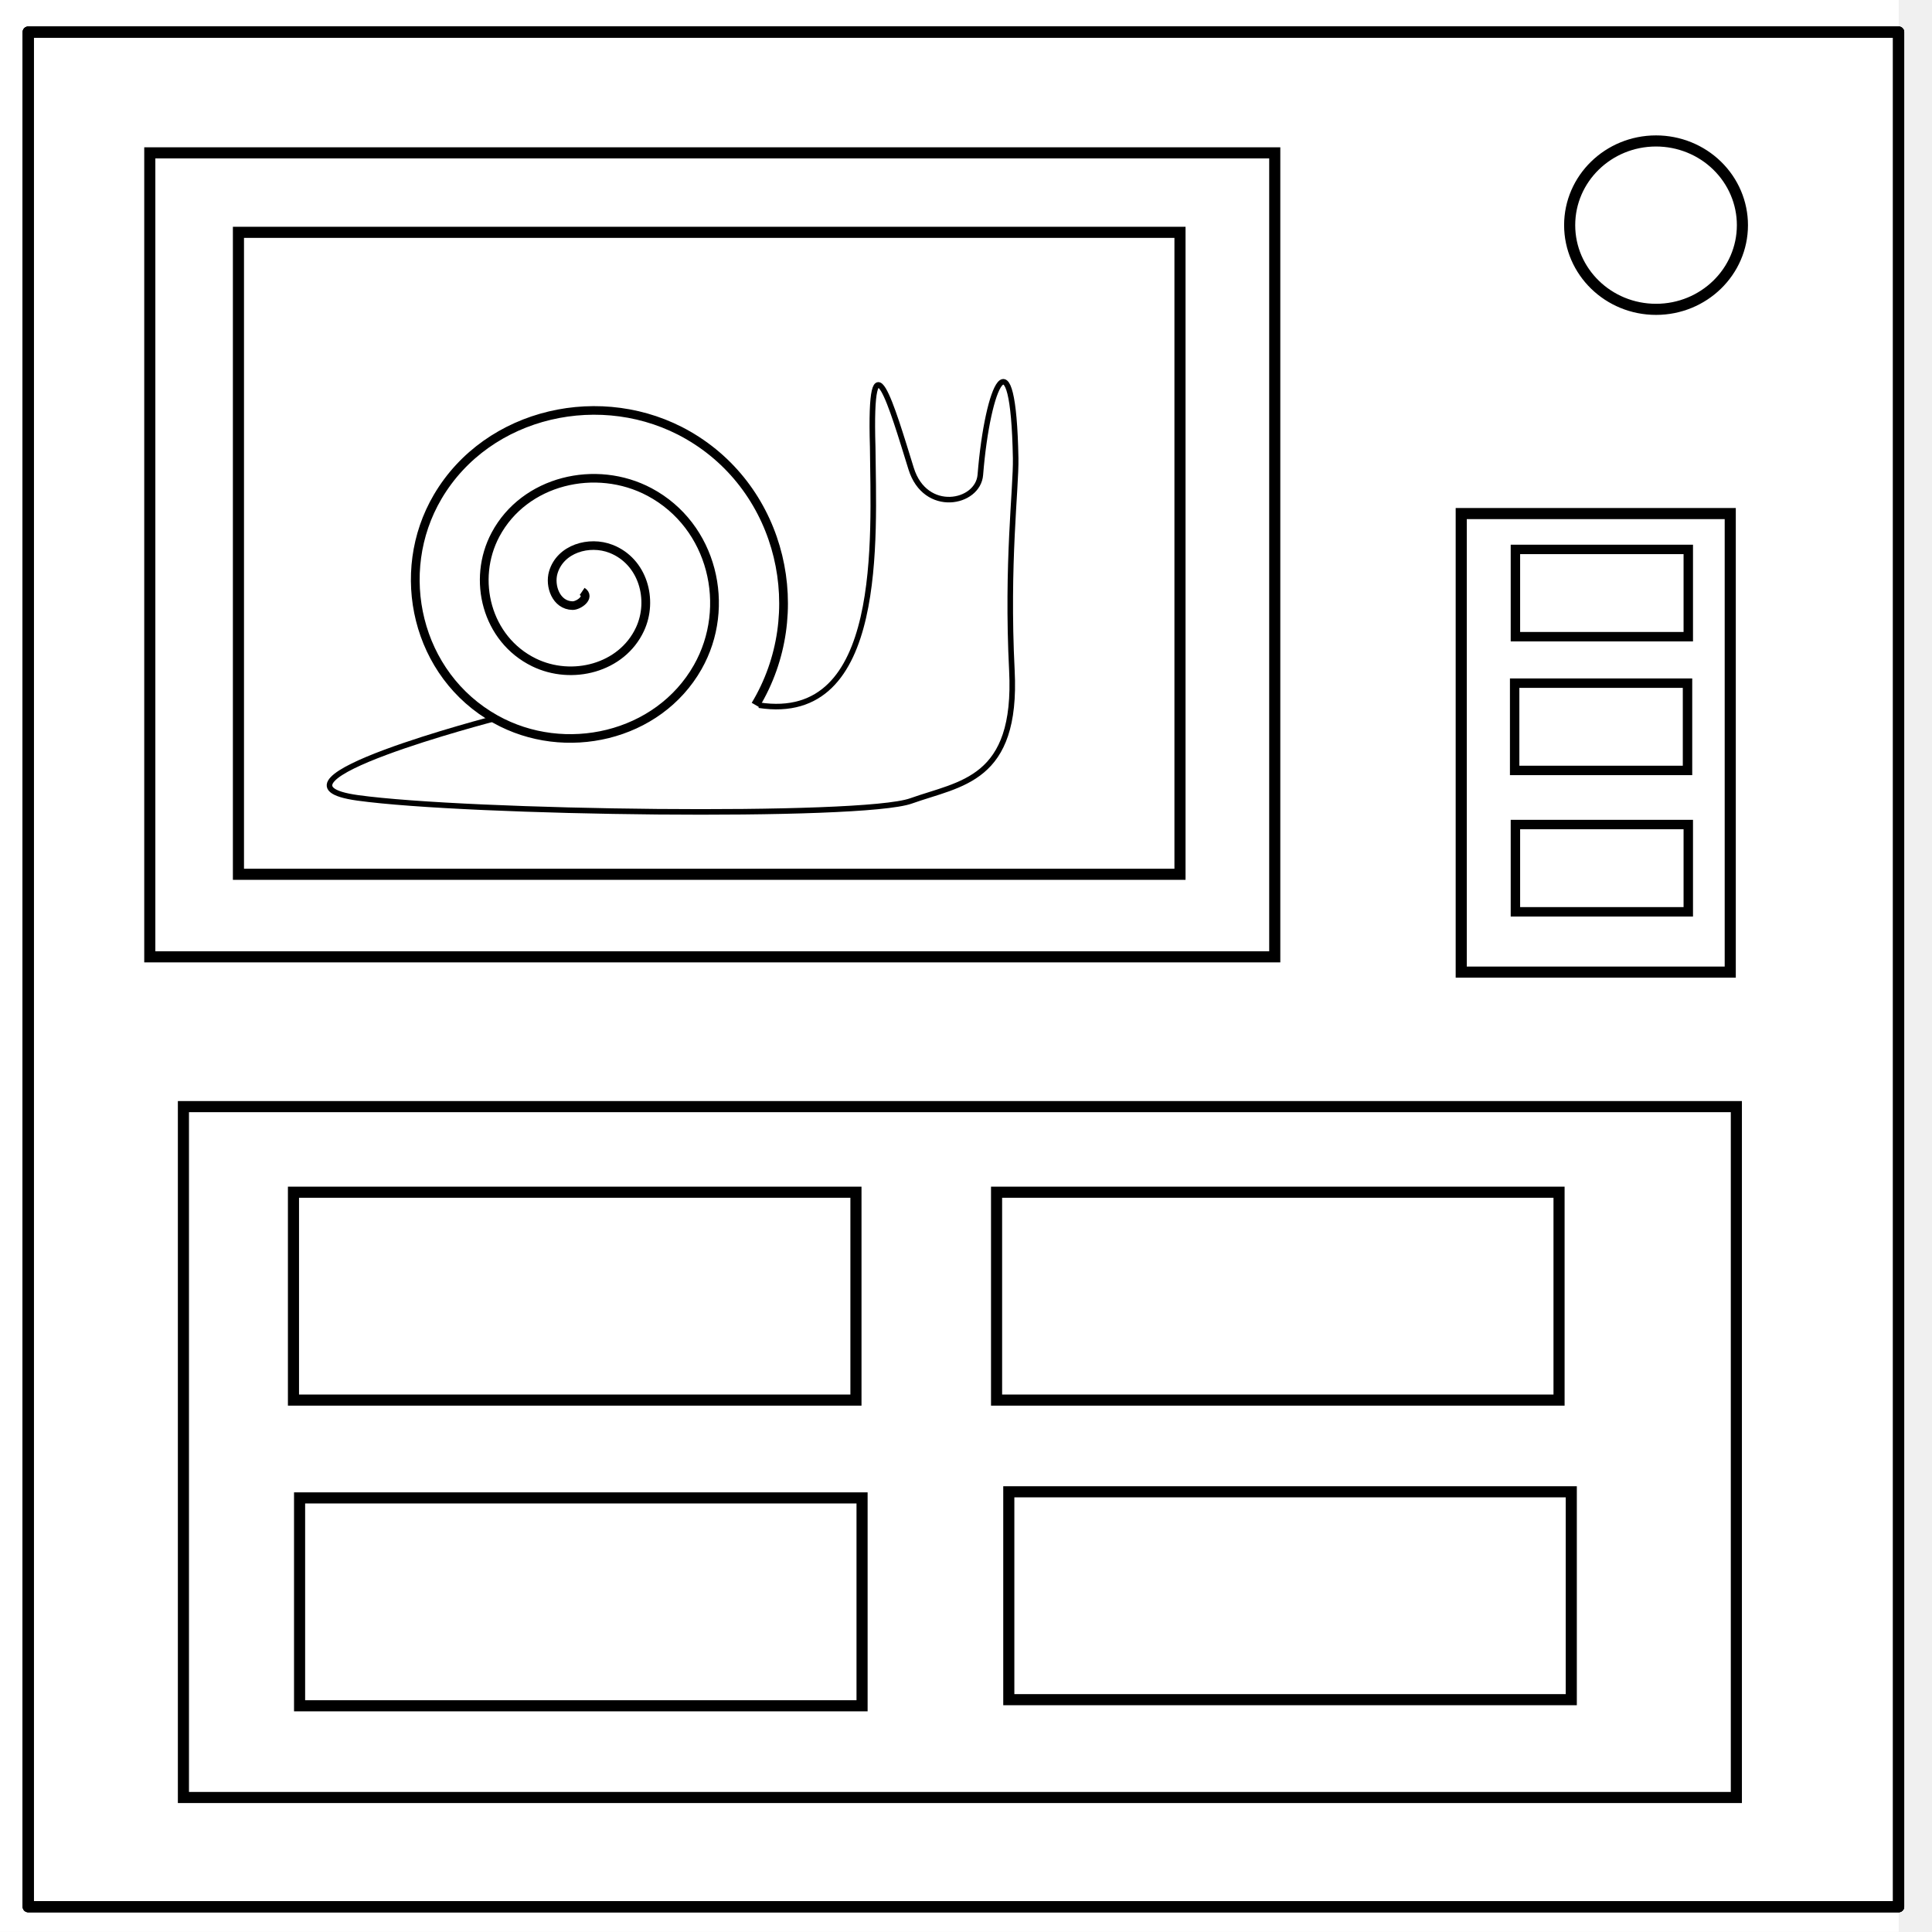
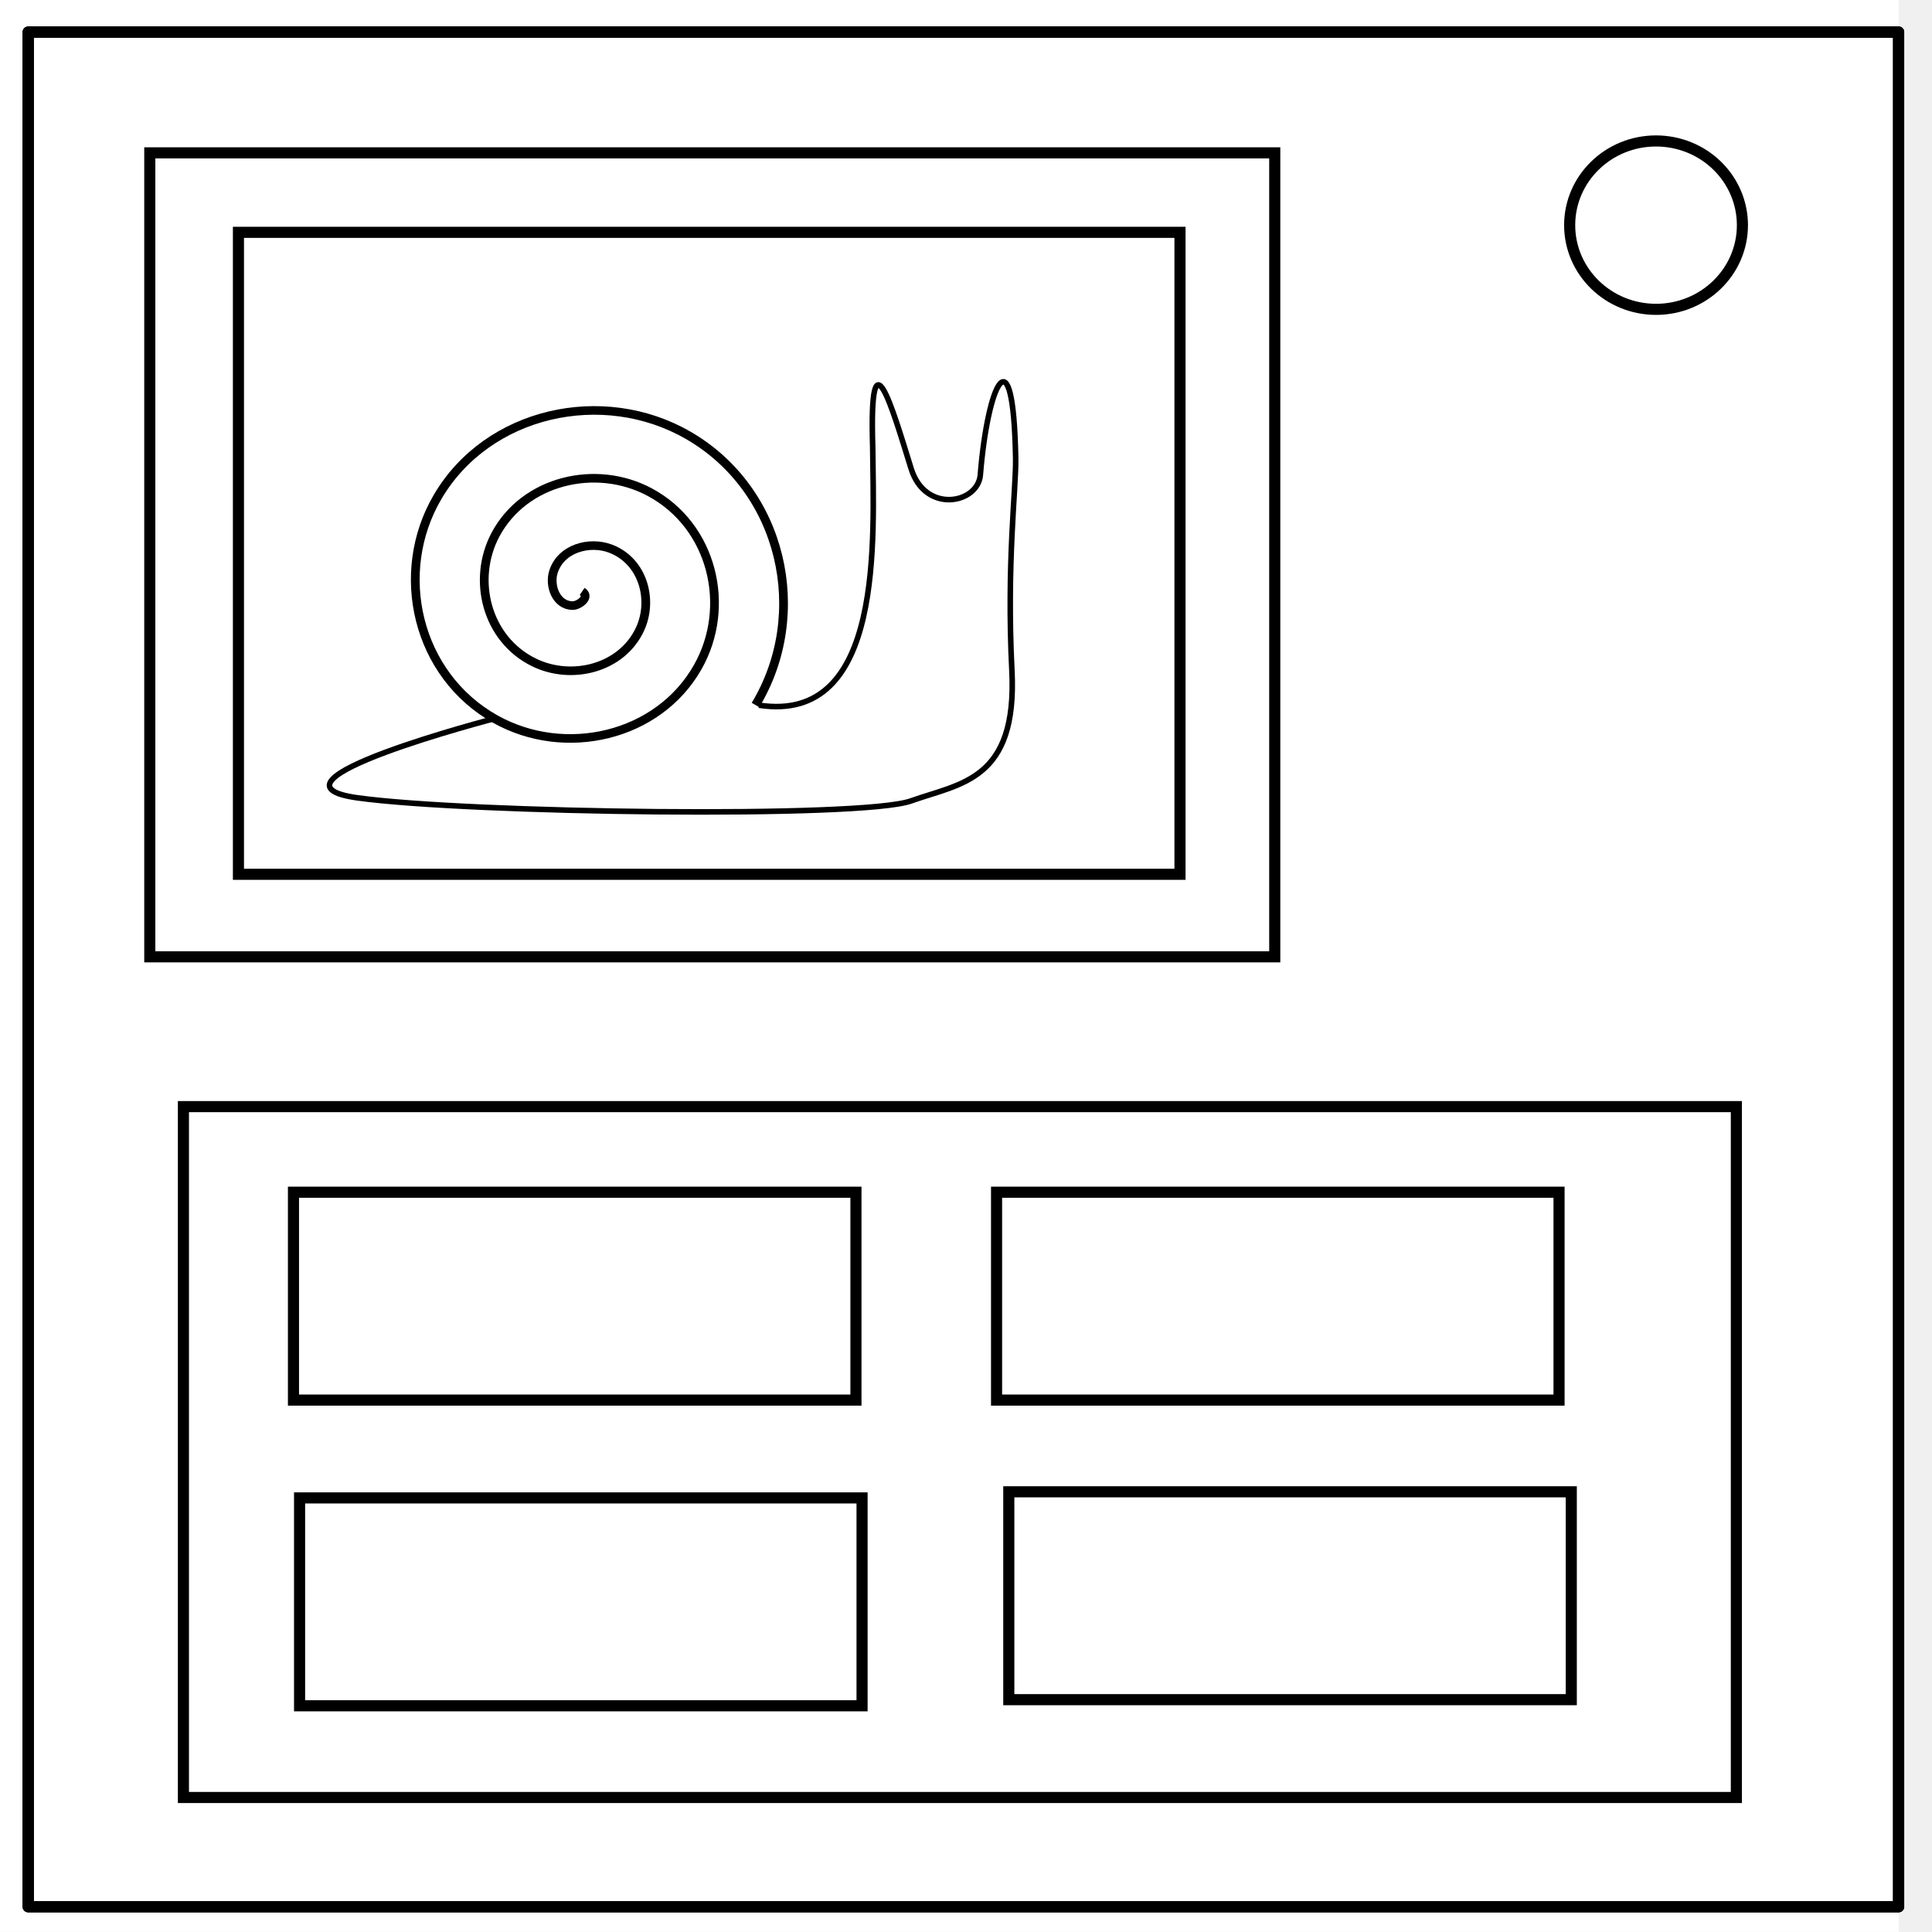
<svg xmlns="http://www.w3.org/2000/svg" version="1.1" viewBox="0.0 0.0 348.0 348.0" fill="none" stroke="none" stroke-linecap="square" stroke-miterlimit="10" id="svg3336">
  <defs id="defs3357" />
  <clipPath id="p.0">
    <path d="m0 0l348.0 0l0 348.0l-348.0 0l0 -348.0z" clip-rule="nonzero" id="path3339" />
  </clipPath>
  <g clip-path="url(#p.0)" id="g3341">
    <path d="m0 0l348.0 0l0 348.0l-348.0 0z" id="path3343" fill-rule="nonzero" fill-opacity="0.0" fill="#000000" />
    <path d="m-6.0 0l348.0 0l0 347.969l-348.0 0z" id="path3345" fill-rule="nonzero" fill="#ffffff" />
    <path d="m5.079 5.776l336.913 0l0 337.669l-336.913 0z" id="path3347" fill-rule="nonzero" fill-opacity="0.0" fill="#000000" />
    <path d="m5.079 5.776l336.913 0l0 337.669l-336.913 0z" id="path3349" stroke-linejoin="round" stroke-linecap="butt" stroke-width="2.0" stroke="#000000" fill-rule="nonzero" />
    <path d="m282.734 40.554l0 0c0 -8.376 6.966 -15.165 15.559 -15.165l0 0c4.127 0 8.084 1.598 11.002 4.442c2.918 2.844 4.557 6.701 4.557 10.724l0 0c0 8.376 -6.966 15.165 -15.559 15.165l0 0c-8.593 0 -15.559 -6.79 -15.559 -15.165z" id="path3351" fill-rule="nonzero" fill="#ffffff" />
    <path d="m282.734 40.554l0 0c0 -8.376 6.966 -15.165 15.559 -15.165l0 0c4.127 0 8.084 1.598 11.002 4.442c2.918 2.844 4.557 6.701 4.557 10.724l0 0c0 8.376 -6.966 15.165 -15.559 15.165l0 0c-8.593 0 -15.559 -6.79 -15.559 -15.165z" id="path3353" stroke-linejoin="round" stroke-linecap="butt" stroke-width="2.0" stroke="#000000" fill-rule="nonzero" />
    <path id="path4167" d="m5.079 5.776l336.913 0l0 337.669l-336.913 0z" stroke-linejoin="round" stroke-linecap="butt" stroke-width="2.0" stroke="#000000" fill-rule="nonzero" />
    <path d="m5.079 5.776l336.913 0l0 337.669l-336.913 0z" id="path4169" stroke-linejoin="round" stroke-linecap="butt" stroke-width="2.0" stroke="#000000" fill-rule="nonzero" />
    <rect style="fill:none;stroke-width:2;stroke-miterlimit:10;stroke-dasharray:none" id="rect4171" width="129.949" height="97.462" x="53.962" y="44.601" />
    <rect style="fill:none;stroke:#000000;stroke-width:2;stroke-miterlimit:10;stroke-dasharray:none;stroke-opacity:1" id="rect4175" width="169.595" height="115.633" x="42.949" y="41.848" />
    <path style="fill:none;fill-rule:evenodd;stroke:#000000;stroke-width:1px;stroke-linecap:butt;stroke-linejoin:miter;stroke-opacity:1" id="path4177" d="m 101.316,105.722 c 0.994,0.663 -0.403,1.667 -1.101,1.652 -1.893,-0.04 -2.648,-2.303 -2.203,-3.854 0.798,-2.775 4.116,-3.745 6.608,-2.753 3.657,1.456 4.868,5.951 3.304,9.361 -2.085,4.545 -7.794,6.002 -12.114,3.854 -5.437,-2.703 -7.142,-9.64 -4.405,-14.867 3.314,-6.331 11.488,-8.284 17.62,-4.956 7.226,3.923 9.429,13.338 5.506,20.373 -4.529,8.123 -15.188,10.575 -23.127,6.057 -9.02,-5.133 -11.722,-17.039 -6.608,-25.88 5.737,-9.918 18.89,-12.869 28.633,-7.158 10.816,6.34 14.017,20.742 7.709,31.386" transform="matrix(1.575128,0,0,1.548067,-54.72553,-57.13572)" />
    <path style="fill:none;fill-rule:evenodd;stroke:#000000;stroke-width:1px;stroke-linecap:butt;stroke-linejoin:miter;stroke-opacity:1" d="m 89.203,129.399 c 0,0 -44.601,11.563 -24.778,14.316 19.823,2.753 90.788,3.721 99.665,0.551 8.922,-3.186 19.178,-3.626 18.177,-23.483 -0.98,-19.443 0.779,-32.799 0.678,-38.249 -0.428,-23.322 -5.047,-13.358 -6.363,3.004 -0.418,5.195 -9.922,7.06 -12.464,-1.124 -3.452,-11.112 -7.57,-25.49 -6.924,-3.898 0.143,16.299 2.2,50 -20.479,46.508" id="path4181" />
    <rect style="fill:none;stroke:#000000;stroke-width:2;stroke-miterlimit:10;stroke-dasharray:none;stroke-opacity:1" id="rect4197" width="279.722" height="124.443" x="33.038" y="199.329" />
    <rect style="fill:none;stroke:#000000;stroke-width:2;stroke-miterlimit:10;stroke-dasharray:none;stroke-opacity:1" id="rect4199" width="101.316" height="37.443" x="52.861" y="214.747" />
    <rect style="fill:none;stroke:#000000;stroke-width:2;stroke-miterlimit:10;stroke-dasharray:none;stroke-opacity:1" id="rect4199-5" width="101.316" height="37.443" x="53.962" y="269.81" />
    <rect style="fill:none;stroke:#000000;stroke-width:2;stroke-miterlimit:10;stroke-dasharray:none;stroke-opacity:1" id="rect4199-5-8" width="101.316" height="37.443" x="181.709" y="268.709" />
    <rect style="fill:none;stroke:#000000;stroke-width:2;stroke-miterlimit:10;stroke-dasharray:none;stroke-opacity:1" id="rect4199-5-0" width="101.316" height="37.443" x="179.506" y="214.747" />
-     <rect style="fill:none;stroke:#000000;stroke-width:2;stroke-miterlimit:10;stroke-dasharray:none;stroke-opacity:1" id="rect4237" width="48.456" height="82.595" x="263.203" y="92.506" />
-     <rect style="fill:none;stroke:#000000;stroke-width:1.698;stroke-miterlimit:10;stroke-dasharray:none;stroke-opacity:1" id="rect4239" width="31.138" height="15.72" x="272.963" y="98.963" />
-     <rect style="fill:none;stroke:#000000;stroke-width:1.698;stroke-miterlimit:10;stroke-dasharray:none;stroke-opacity:1" id="rect4239-3" width="31.138" height="15.72" x="272.825" y="123.053" />
-     <rect style="fill:none;stroke:#000000;stroke-width:1.698;stroke-miterlimit:10;stroke-dasharray:none;stroke-opacity:1" id="rect4239-33" width="31.138" height="15.72" x="272.963" y="148.52" />
  </g>
  <rect style="fill:none;fill-rule:evenodd;stroke:#000000;stroke-width:2;stroke-linecap:butt;stroke-linejoin:miter;stroke-opacity:1;stroke-miterlimit:10;stroke-dasharray:none" id="rect3361" width="202.633" height="144.816" x="26.981" y="27.532" />
  <rect style="fill:none;stroke-width:2;stroke-miterlimit:10;stroke-dasharray:none" id="rect4165" width="162.987" height="110.127" x="39.646" y="38.544" />
</svg>
